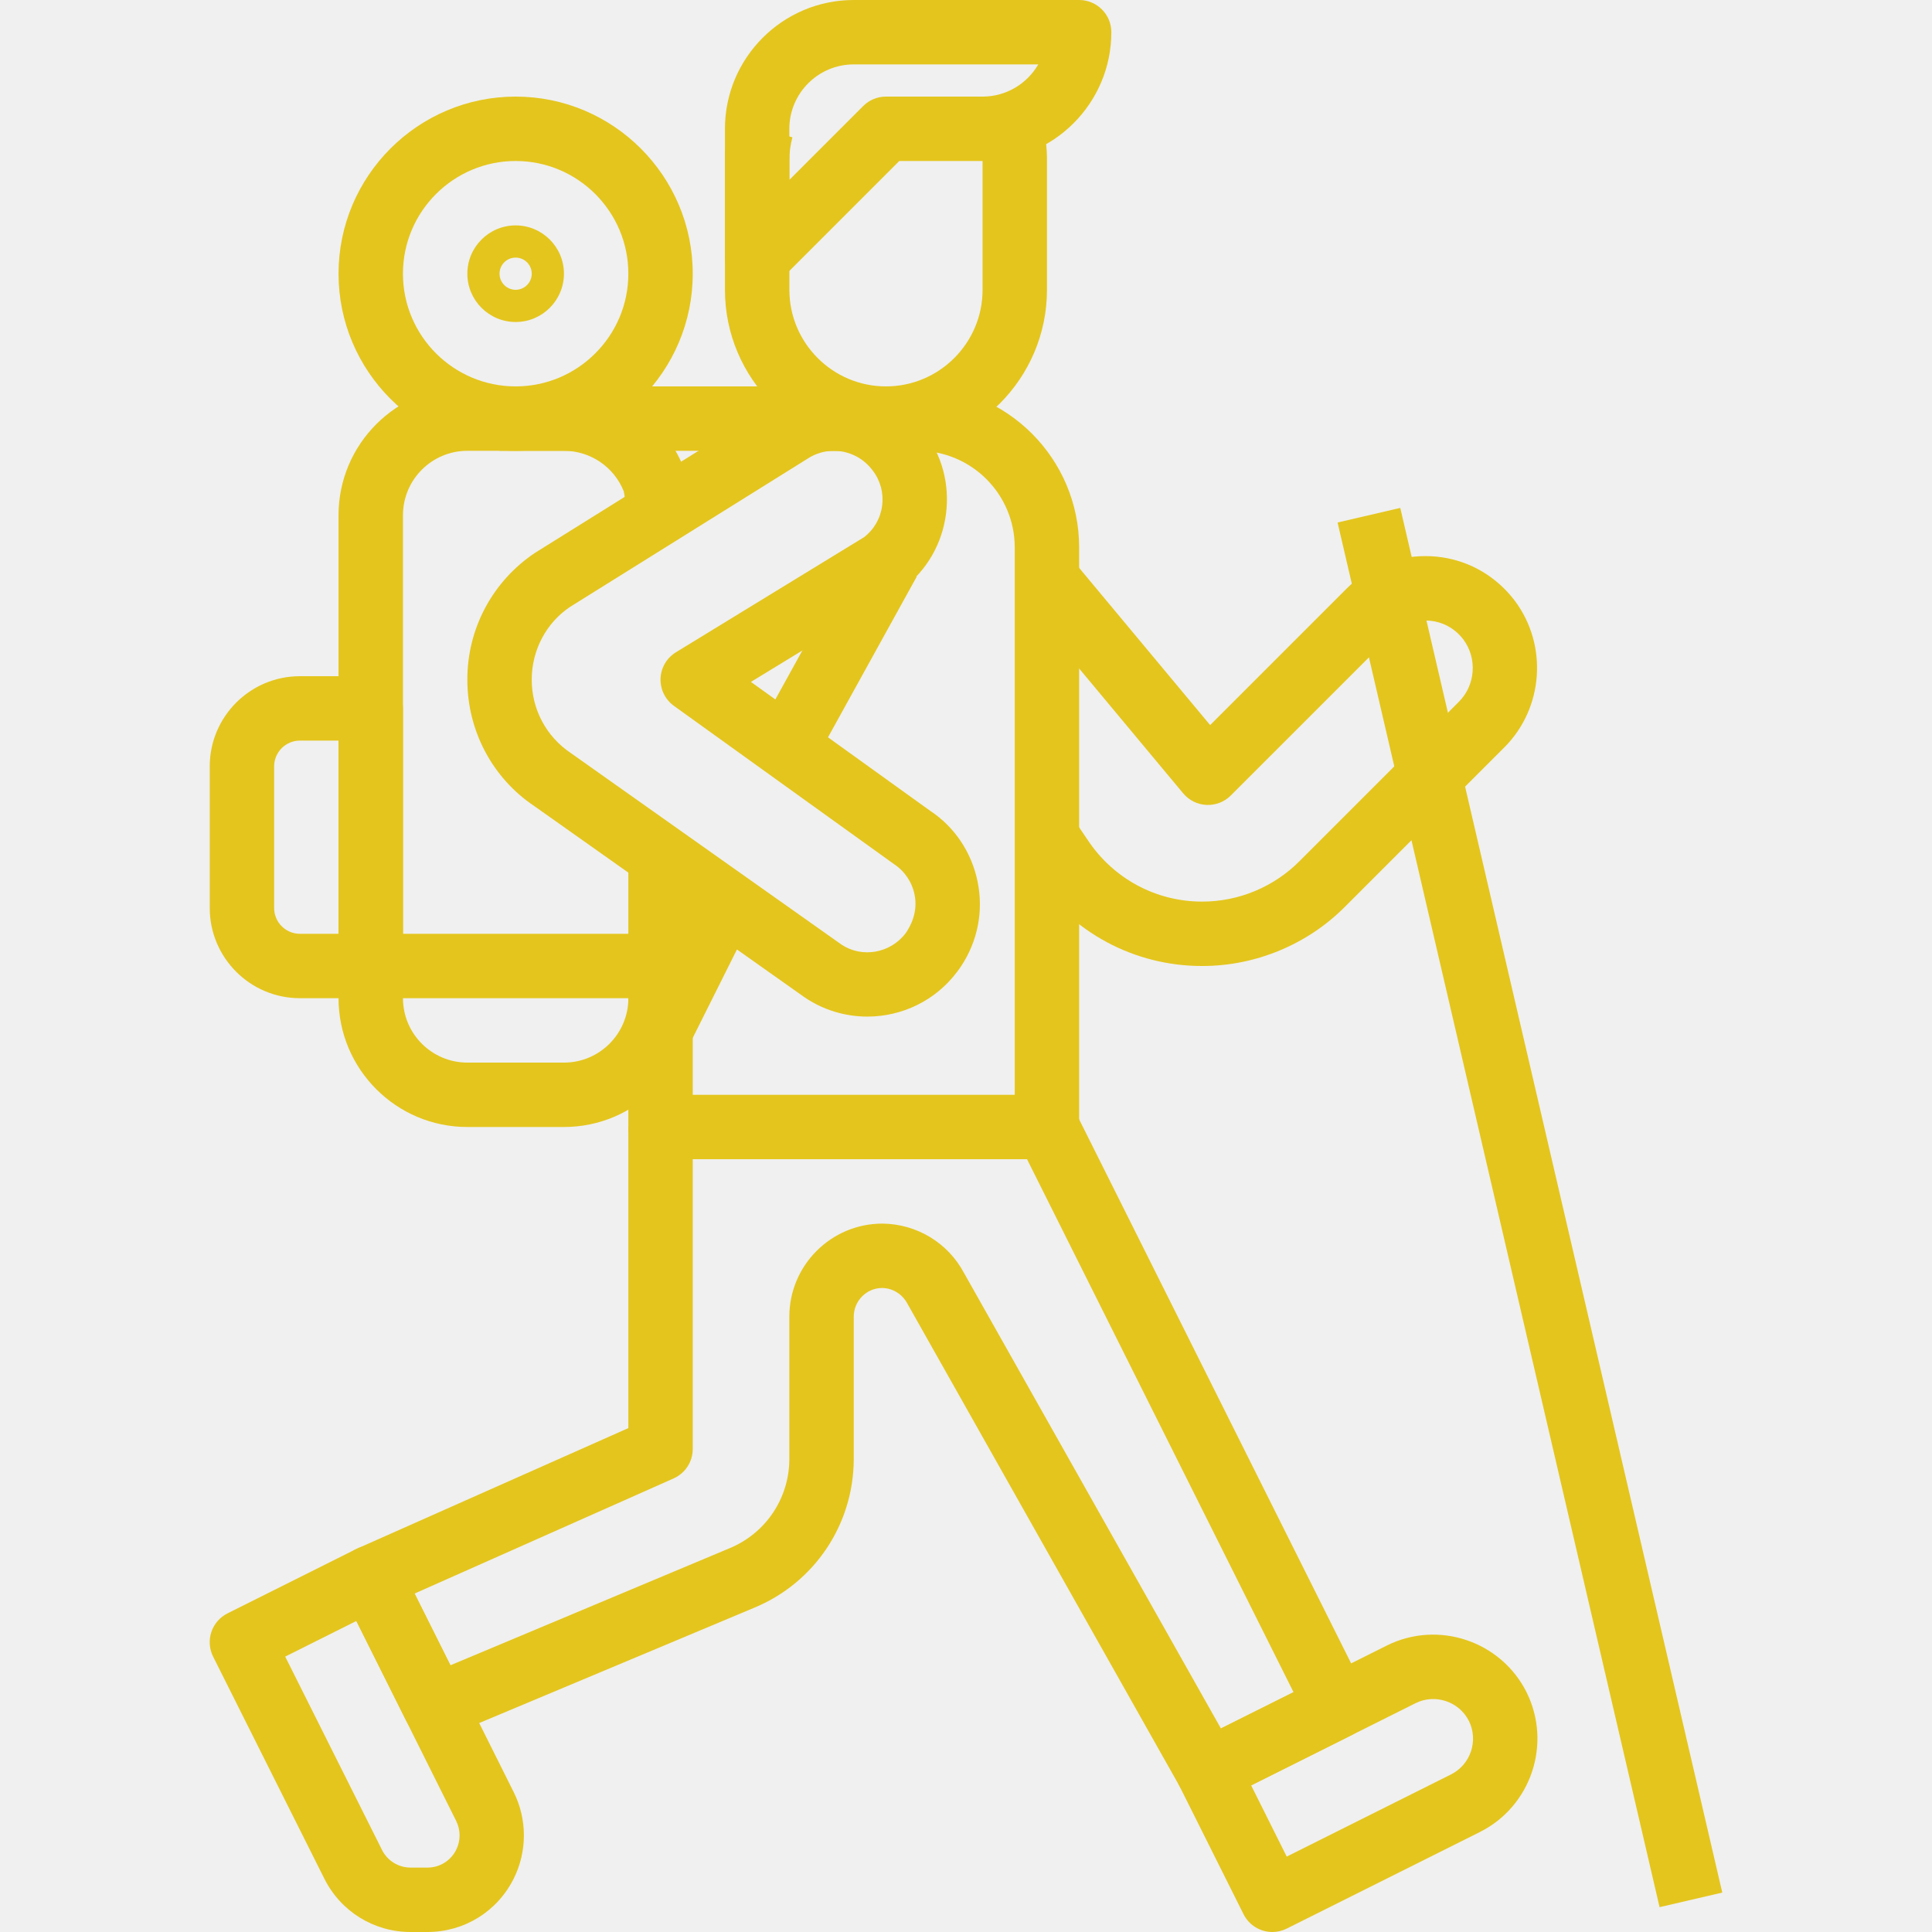
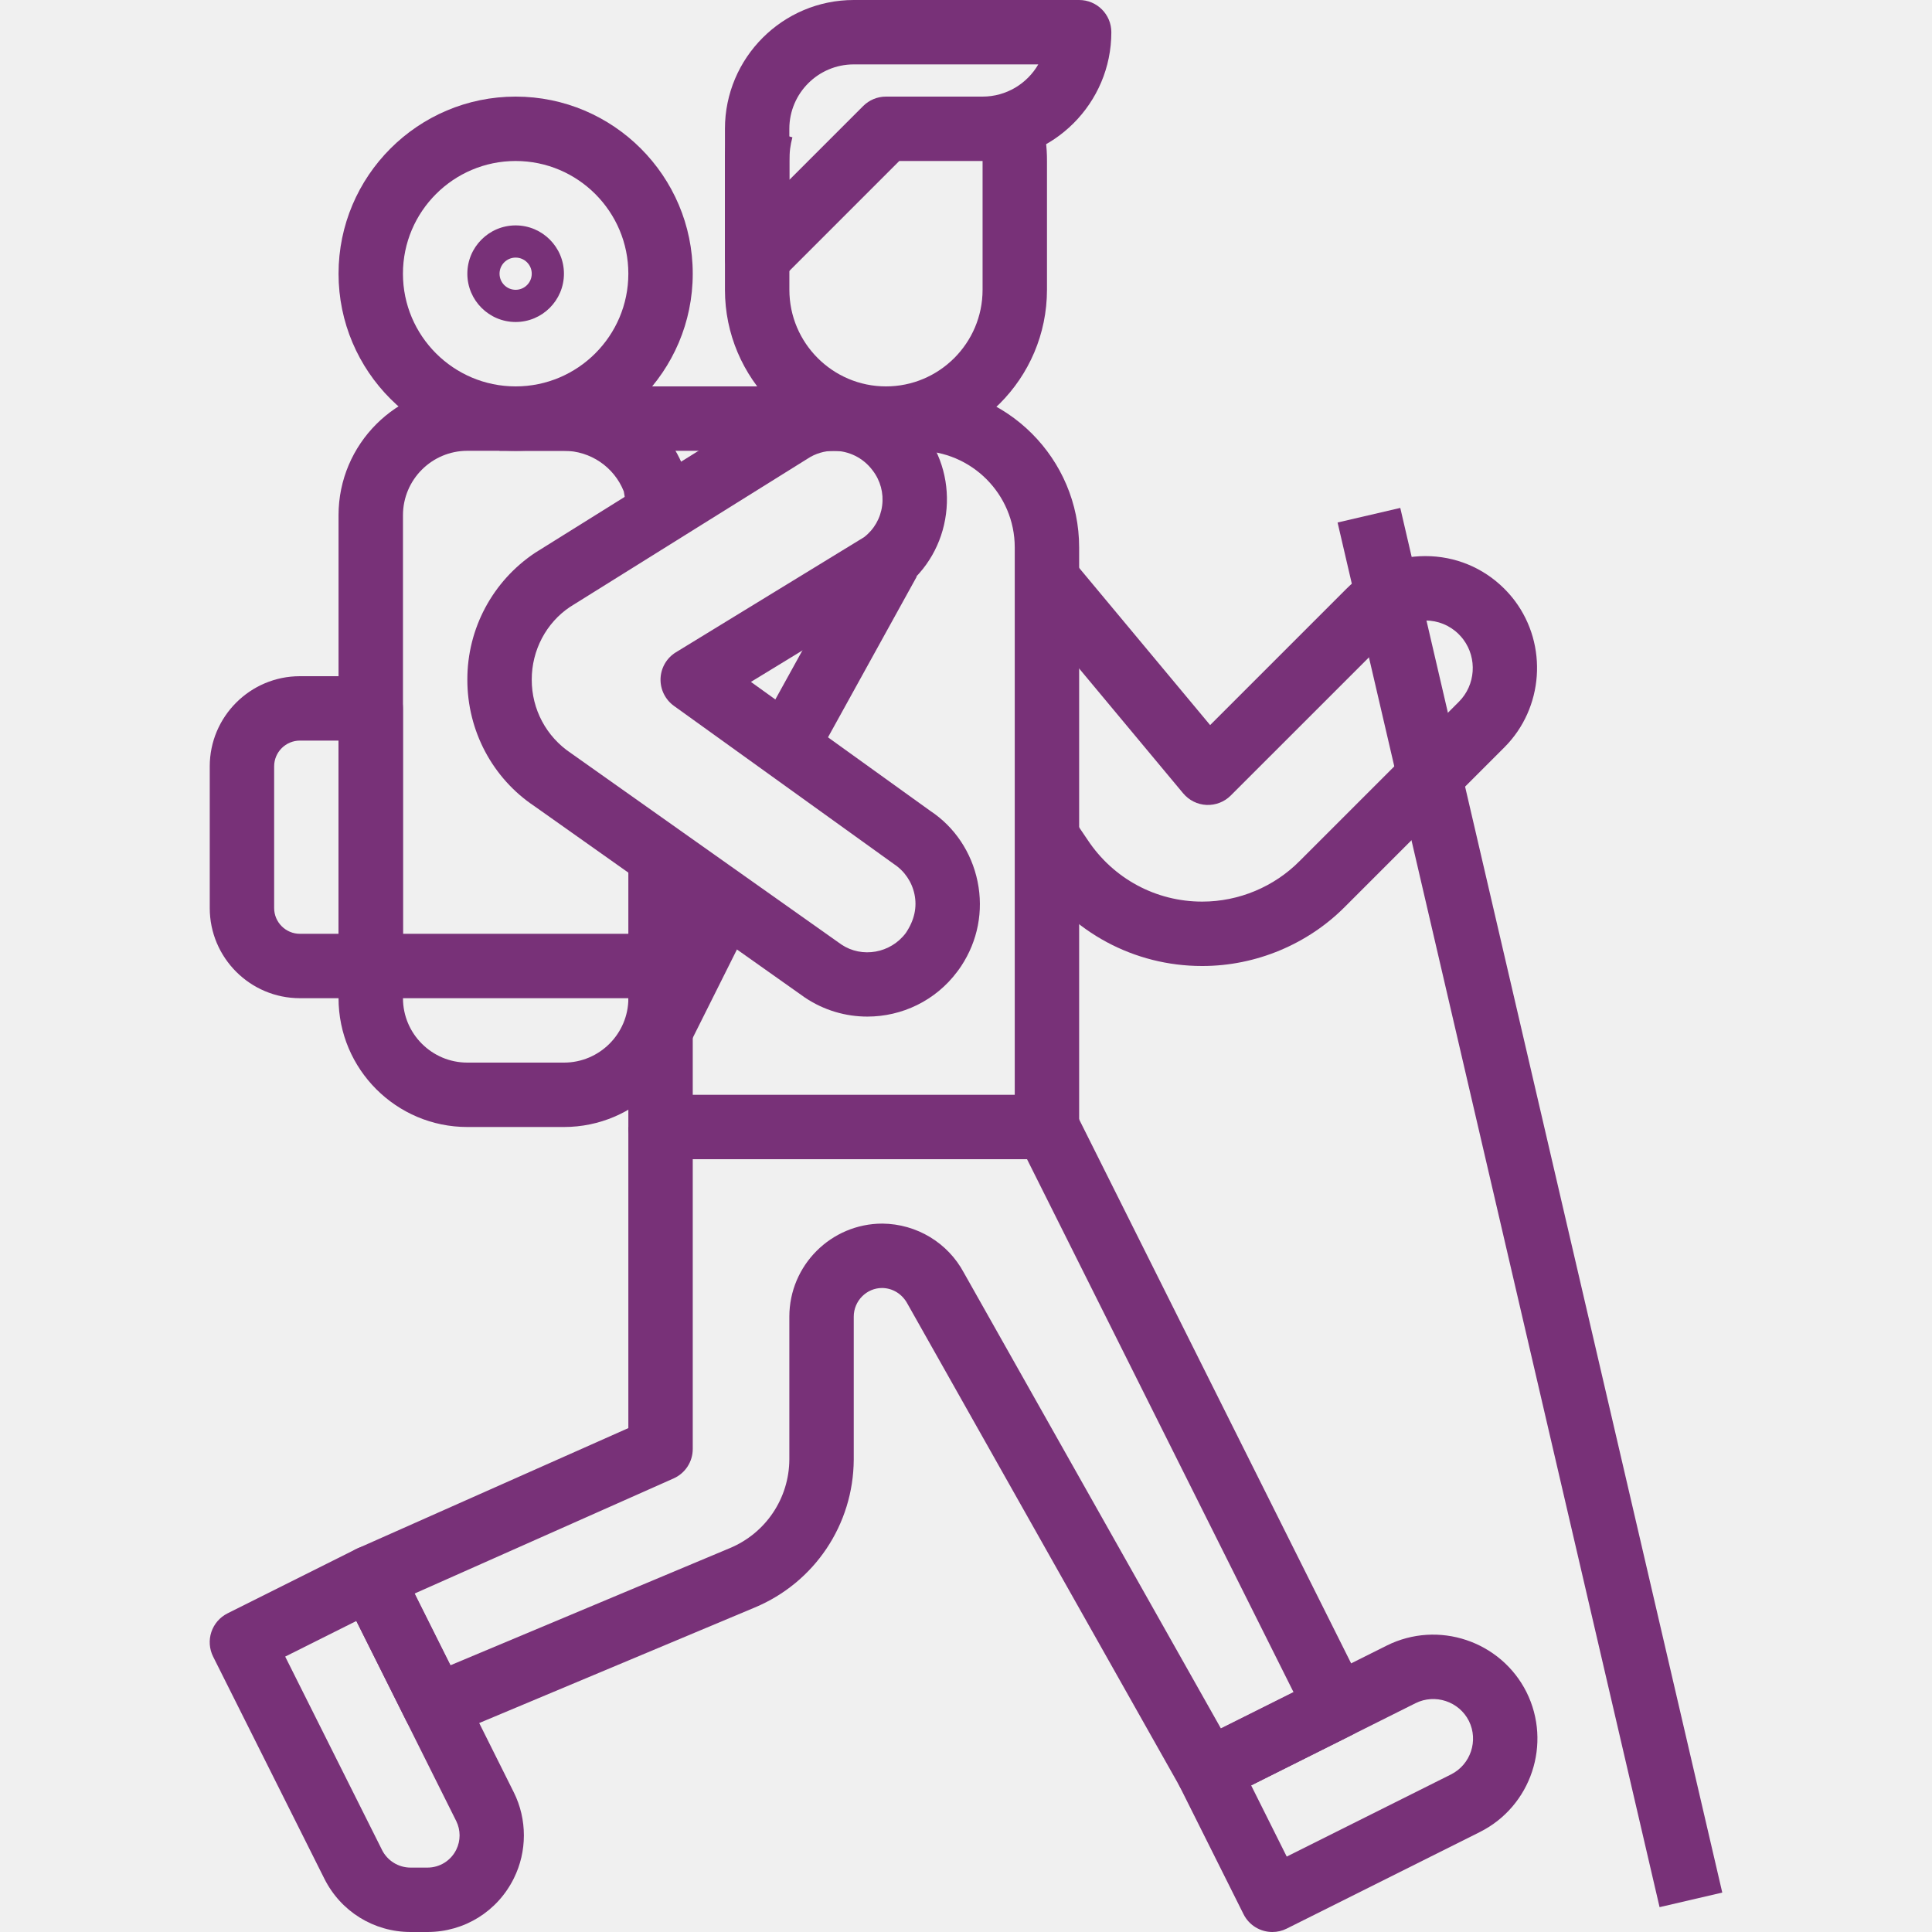
<svg xmlns="http://www.w3.org/2000/svg" width="512" height="512" viewBox="0 0 512 512" fill="none">
  <g clip-path="url(#clip0_43_40)">
-     <path d="M166.526 247.467V264.534C166.526 273.946 158.872 281.601 149.459 281.601H123.859C114.447 281.601 106.792 273.947 106.792 264.534V136.534C106.792 127.122 114.446 119.467 123.859 119.467H149.459C156.465 119.467 162.754 123.759 165.314 130.228L166.628 137.968L183.456 135.109L182.005 126.576C181.92 126.09 181.8 125.62 181.638 125.159C176.834 111.54 163.897 102.401 149.459 102.401H149.45H123.85C105.025 102.401 89.717 117.71 89.717 136.534V264.534C89.717 283.359 105.026 298.667 123.85 298.667H149.45C168.275 298.667 183.583 283.358 183.592 264.534V247.467H166.526Z" fill="#E4C51D" />
-     <path d="M136.651 25.6C110.769 25.6 89.718 46.652 89.718 72.533C89.718 98.414 110.77 119.466 136.651 119.466C162.532 119.466 183.584 98.414 183.584 72.533C183.584 46.652 162.533 25.6 136.651 25.6ZM136.651 102.4C120.182 102.4 106.784 89.003 106.784 72.533C106.784 56.064 120.181 42.666 136.651 42.666C153.12 42.666 166.518 56.063 166.518 72.533C166.518 89.003 153.12 102.4 136.651 102.4Z" fill="#E4C51D" />
-     <path d="M98.251 179.2H79.478C66.303 179.2 55.585 189.918 55.585 203.093V240.64C55.585 253.815 66.303 264.533 79.478 264.533H98.251C102.961 264.533 106.784 260.719 106.784 256V187.733C106.784 183.023 102.961 179.2 98.251 179.2ZM89.718 247.467H79.478C75.715 247.467 72.651 244.404 72.651 240.64V203.093C72.651 199.33 75.714 196.266 79.478 196.266H89.718V247.467Z" fill="#E4C51D" />
-     <path d="M243.318 102.4H209.185V119.467H243.318C257.432 119.467 268.918 130.953 268.918 145.067V290.134H183.585V230.4H166.518V298.667C166.518 303.386 170.341 307.2 175.051 307.2H277.451C282.17 307.2 285.984 303.386 285.984 298.667V145.067C285.984 121.54 266.844 102.4 243.318 102.4Z" fill="#E4C51D" />
-     <path d="M276.052 31.889L259.583 36.378C260.138 38.409 260.411 40.5 260.394 42.667V76.8C260.394 90.914 248.908 102.4 234.794 102.4C220.68 102.4 209.194 90.914 209.194 76.8V42.59C209.177 40.482 209.45 38.4 209.996 36.386L193.535 31.872C192.562 35.405 192.084 39.066 192.118 42.667V76.8C192.118 100.326 211.258 119.467 234.785 119.467C258.311 119.467 277.452 100.327 277.46 76.8V42.743C277.494 39.083 277.016 35.43 276.052 31.889Z" fill="#E4C51D" />
-     <path d="M285.984 0H226.251C207.426 0 192.118 15.309 192.118 34.133V68.266C192.118 71.713 194.2 74.828 197.383 76.151C198.441 76.586 199.55 76.799 200.651 76.799C202.87 76.799 205.054 75.929 206.684 74.299L238.317 42.666H260.384C279.209 42.666 294.517 27.357 294.517 8.533C294.518 3.823 290.703 0 285.984 0ZM260.384 25.6H234.784C232.523 25.6 230.355 26.496 228.751 28.1L209.184 47.667V34.133C209.184 24.721 216.838 17.066 226.251 17.066H275.156C272.212 22.161 266.691 25.6 260.384 25.6Z" fill="#E4C51D" />
-     <path d="M361.88 448.444L285.08 294.844L269.814 302.481L342.8 448.444L323.557 458.061L255.452 337.314C251.211 329.361 242.959 324.36 233.846 324.267C220.244 324.267 209.185 335.326 209.185 348.928V386.765C209.125 397.073 202.947 406.289 193.424 410.266L119.38 441.31L109.874 422.306L178.516 391.799C181.597 390.425 183.585 387.379 183.585 384V298.667H166.518V378.462L94.787 410.334C92.662 411.281 91.007 413.056 90.222 415.249C89.437 417.442 89.582 419.866 90.623 421.948L107.69 456.081C109.695 460.1 114.457 461.858 118.621 460.134L200.012 426.009C215.858 419.396 226.158 404.036 226.252 386.815V348.927C226.252 344.737 229.657 341.332 233.761 341.332C236.551 341.358 239.086 342.894 240.494 345.522L312.686 473.522C314.256 476.287 317.132 477.865 320.127 477.865C321.416 477.865 322.713 477.575 323.933 476.96L358.066 459.893C362.281 457.788 363.988 452.659 361.88 448.444Z" fill="#E4C51D" />
-     <path d="M136.165 474.991L105.872 414.319C104.865 412.297 103.09 410.752 100.94 410.035C98.79 409.301 96.443 409.48 94.421 410.496L60.288 427.563C58.266 428.578 56.73 430.353 56.013 432.495C55.296 434.645 55.467 437.001 56.482 439.023L85.922 497.801C90.281 506.556 99.053 512 108.832 512H113.269C123.048 512 131.838 506.547 136.172 497.784C139.723 490.65 139.723 482.133 136.165 474.991ZM120.907 490.197C119.456 493.115 116.529 494.933 113.27 494.933H108.833C105.582 494.933 102.655 493.115 101.204 490.197C101.204 490.188 101.196 490.18 101.196 490.163L75.579 439.014L94.438 429.576L120.908 482.602C122.093 484.983 122.093 487.817 120.907 490.197Z" fill="#E4C51D" />
-     <path d="M404.538 448.427C397.711 434.85 381.106 429.304 367.495 436.096L316.295 461.696C312.08 463.804 310.373 468.932 312.481 473.148L329.548 507.281C331.05 510.276 334.062 512 337.194 512C338.483 512 339.78 511.71 341 511.095L392.2 485.495C392.2 485.495 392.209 485.486 392.217 485.486C405.784 478.669 411.322 462.063 404.538 448.427ZM384.561 470.229L340.998 492.015L331.569 473.148L375.115 451.371C380.312 448.777 386.678 450.902 389.272 456.064C391.857 461.261 389.741 467.61 384.561 470.229Z" fill="#E4C51D" />
-     <path d="M136.651 59.733C129.594 59.733 123.851 65.476 123.851 72.533C123.851 79.59 129.594 85.333 136.651 85.333C143.708 85.333 149.451 79.59 149.451 72.533C149.451 65.476 143.708 59.733 136.651 59.733ZM136.651 76.8C134.296 76.8 132.384 74.889 132.384 72.533C132.384 70.178 134.295 68.266 136.651 68.266C139.006 68.266 140.918 70.177 140.918 72.533C140.918 74.889 139.006 76.8 136.651 76.8Z" fill="#E4C51D" />
-     <path d="M401.449 159.224C400.579 158.072 399.631 156.988 398.616 155.973C393.027 150.418 385.628 147.371 377.752 147.371C377.718 147.371 377.684 147.371 377.641 147.371C369.739 147.397 362.307 150.503 356.76 156.092L320.698 192.154L284.013 148.131L270.897 159.054L313.564 210.254C315.108 212.097 317.344 213.207 319.742 213.317C322.123 213.411 324.469 212.523 326.159 210.825L368.851 168.141C371.206 165.769 374.346 164.446 377.709 164.438C377.717 164.438 377.735 164.438 377.752 164.438C381.08 164.438 384.229 165.727 386.584 168.073C387.019 168.508 387.437 168.978 387.796 169.464C391.534 174.465 391.039 181.556 386.627 185.967L344.43 228.164C337.672 235.008 328.293 238.933 318.651 238.933C318.617 238.933 318.625 238.933 318.549 238.933C306.355 238.933 295.065 232.866 288.264 222.626L284.509 217.079L270.378 226.653L274.09 232.123C283.996 247.083 300.602 256 318.522 256C318.607 256 318.616 256 318.659 256C332.824 256 346.64 250.223 356.539 240.188L398.694 198.033C409.061 187.657 410.247 170.974 401.449 159.224Z" fill="#E4C51D" />
-     <path d="M259.07 233.626C257.474 225.835 252.943 219.128 246.586 214.929L199.004 180.71L237.515 157.201C237.617 157.15 237.711 157.082 237.805 157.022C238.334 156.672 238.846 156.305 239.367 155.904C245.656 151.066 249.675 144.068 250.699 136.201C251.715 128.333 249.615 120.542 244.854 114.356C235.382 101.65 217.616 98.603 204.662 107.273L141.814 146.492C130.541 154.01 123.826 166.597 123.851 180.113C123.834 193.673 130.541 206.251 141.626 213.641L213.323 264.372C218.4 267.777 224.16 269.407 229.861 269.407C238.958 269.407 247.909 265.251 253.72 257.443C254.087 256.957 254.428 256.479 254.735 256.009C259.121 249.37 260.666 241.417 259.07 233.626ZM240.067 247.228C236.022 252.655 228.436 253.961 222.992 250.317L151.286 199.578C144.784 195.234 140.901 187.981 140.918 180.122C140.901 172.297 144.775 165.044 151.064 160.837L213.929 121.609C216.088 120.167 218.537 119.467 220.969 119.467C224.869 119.467 228.726 121.268 231.26 124.672C233.317 127.343 234.213 130.662 233.777 134.008C233.342 137.344 231.635 140.323 228.981 142.362L179.138 172.852C176.689 174.345 175.161 176.957 175.051 179.815C174.949 182.674 176.28 185.396 178.601 187.068L236.909 228.992C239.742 230.861 241.679 233.728 242.362 237.056C243.036 240.384 242.379 243.772 240.067 247.228Z" fill="#E4C51D" />
-     <path d="M228.01 144.55L201.717 192.164L216.657 200.415L242.95 152.8L228.01 144.55Z" fill="#E4C51D" />
-     <path d="M184.464 235.127L167.399 269.257L182.663 276.889L199.728 242.759L184.464 235.127Z" fill="#E4C51D" />
-     <path d="M175.051 247.467H98.251V264.534H175.051V247.467Z" fill="#E4C51D" />
-     <path d="M371.088 134.604L354.473 138.467L439.805 505.415L456.42 501.551L371.088 134.604Z" fill="#E4C51D" />
-     <path d="M226.251 102.4H132.384V119.467H226.251V102.4Z" fill="#E4C51D" />
+     <path d="M166.526 247.467V264.534C166.526 273.946 158.872 281.601 149.459 281.601H123.859C114.447 281.601 106.792 273.947 106.792 264.534V136.534C106.792 127.122 114.446 119.467 123.859 119.467H149.459C156.465 119.467 162.754 123.759 165.314 130.228L166.628 137.968L183.456 135.109L182.005 126.576C181.92 126.09 181.8 125.62 181.638 125.159C176.834 111.54 163.897 102.401 149.459 102.401H149.45H123.85C105.025 102.401 89.717 117.71 89.717 136.534V264.534C89.717 283.359 105.026 298.667 123.85 298.667H149.45C168.275 298.667 183.583 283.358 183.592 264.534V247.467H166.526Z" fill="#783178" />
+     <path d="M136.651 25.6C110.769 25.6 89.718 46.652 89.718 72.533C89.718 98.414 110.77 119.466 136.651 119.466C162.532 119.466 183.584 98.414 183.584 72.533C183.584 46.652 162.533 25.6 136.651 25.6ZM136.651 102.4C120.182 102.4 106.784 89.003 106.784 72.533C106.784 56.064 120.181 42.666 136.651 42.666C153.12 42.666 166.518 56.063 166.518 72.533C166.518 89.003 153.12 102.4 136.651 102.4Z" fill="#783178" />
+     <path d="M98.251 179.2H79.478C66.303 179.2 55.585 189.918 55.585 203.093V240.64C55.585 253.815 66.303 264.533 79.478 264.533H98.251C102.961 264.533 106.784 260.719 106.784 256V187.733C106.784 183.023 102.961 179.2 98.251 179.2ZM89.718 247.467H79.478C75.715 247.467 72.651 244.404 72.651 240.64V203.093C72.651 199.33 75.714 196.266 79.478 196.266H89.718V247.467Z" fill="#783178" />
+     <path d="M243.318 102.4H209.185V119.467H243.318C257.432 119.467 268.918 130.953 268.918 145.067V290.134H183.585V230.4H166.518V298.667C166.518 303.386 170.341 307.2 175.051 307.2H277.451C282.17 307.2 285.984 303.386 285.984 298.667V145.067C285.984 121.54 266.844 102.4 243.318 102.4Z" fill="#783178" />
+     <path d="M276.052 31.889L259.583 36.378C260.138 38.409 260.411 40.5 260.394 42.667V76.8C260.394 90.914 248.908 102.4 234.794 102.4C220.68 102.4 209.194 90.914 209.194 76.8V42.59C209.177 40.482 209.45 38.4 209.996 36.386L193.535 31.872C192.562 35.405 192.084 39.066 192.118 42.667V76.8C192.118 100.326 211.258 119.467 234.785 119.467C258.311 119.467 277.452 100.327 277.46 76.8V42.743C277.494 39.083 277.016 35.43 276.052 31.889Z" fill="#783178" />
+     <path d="M285.984 0H226.251C207.426 0 192.118 15.309 192.118 34.133V68.266C192.118 71.713 194.2 74.828 197.383 76.151C198.441 76.586 199.55 76.799 200.651 76.799C202.87 76.799 205.054 75.929 206.684 74.299L238.317 42.666H260.384C279.209 42.666 294.517 27.357 294.517 8.533C294.518 3.823 290.703 0 285.984 0ZM260.384 25.6H234.784C232.523 25.6 230.355 26.496 228.751 28.1L209.184 47.667V34.133C209.184 24.721 216.838 17.066 226.251 17.066H275.156C272.212 22.161 266.691 25.6 260.384 25.6Z" fill="#783178" />
+     <path d="M361.88 448.444L285.08 294.844L269.814 302.481L342.8 448.444L323.557 458.061L255.452 337.314C251.211 329.361 242.959 324.36 233.846 324.267C220.244 324.267 209.185 335.326 209.185 348.928V386.765C209.125 397.073 202.947 406.289 193.424 410.266L119.38 441.31L109.874 422.306L178.516 391.799C181.597 390.425 183.585 387.379 183.585 384V298.667H166.518V378.462L94.787 410.334C92.662 411.281 91.007 413.056 90.222 415.249C89.437 417.442 89.582 419.866 90.623 421.948L107.69 456.081C109.695 460.1 114.457 461.858 118.621 460.134L200.012 426.009C215.858 419.396 226.158 404.036 226.252 386.815V348.927C226.252 344.737 229.657 341.332 233.761 341.332C236.551 341.358 239.086 342.894 240.494 345.522L312.686 473.522C314.256 476.287 317.132 477.865 320.127 477.865C321.416 477.865 322.713 477.575 323.933 476.96L358.066 459.893C362.281 457.788 363.988 452.659 361.88 448.444Z" fill="#783178" />
+     <path d="M136.165 474.991L105.872 414.319C104.865 412.297 103.09 410.752 100.94 410.035C98.79 409.301 96.443 409.48 94.421 410.496L60.288 427.563C58.266 428.578 56.73 430.353 56.013 432.495C55.296 434.645 55.467 437.001 56.482 439.023L85.922 497.801C90.281 506.556 99.053 512 108.832 512H113.269C123.048 512 131.838 506.547 136.172 497.784C139.723 490.65 139.723 482.133 136.165 474.991ZM120.907 490.197C119.456 493.115 116.529 494.933 113.27 494.933H108.833C105.582 494.933 102.655 493.115 101.204 490.197C101.204 490.188 101.196 490.18 101.196 490.163L75.579 439.014L94.438 429.576L120.908 482.602C122.093 484.983 122.093 487.817 120.907 490.197Z" fill="#783178" />
+     <path d="M404.538 448.427C397.711 434.85 381.106 429.304 367.495 436.096L316.295 461.696C312.08 463.804 310.373 468.932 312.481 473.148L329.548 507.281C331.05 510.276 334.062 512 337.194 512C338.483 512 339.78 511.71 341 511.095L392.2 485.495C392.2 485.495 392.209 485.486 392.217 485.486C405.784 478.669 411.322 462.063 404.538 448.427ZM384.561 470.229L340.998 492.015L331.569 473.148L375.115 451.371C380.312 448.777 386.678 450.902 389.272 456.064C391.857 461.261 389.741 467.61 384.561 470.229Z" fill="#783178" />
+     <path d="M136.651 59.733C129.594 59.733 123.851 65.476 123.851 72.533C123.851 79.59 129.594 85.333 136.651 85.333C143.708 85.333 149.451 79.59 149.451 72.533C149.451 65.476 143.708 59.733 136.651 59.733ZM136.651 76.8C134.296 76.8 132.384 74.889 132.384 72.533C132.384 70.178 134.295 68.266 136.651 68.266C139.006 68.266 140.918 70.177 140.918 72.533C140.918 74.889 139.006 76.8 136.651 76.8Z" fill="#783178" />
+     <path d="M401.449 159.224C400.579 158.072 399.631 156.988 398.616 155.973C393.027 150.418 385.628 147.371 377.752 147.371C377.718 147.371 377.684 147.371 377.641 147.371C369.739 147.397 362.307 150.503 356.76 156.092L320.698 192.154L284.013 148.131L270.897 159.054L313.564 210.254C315.108 212.097 317.344 213.207 319.742 213.317C322.123 213.411 324.469 212.523 326.159 210.825L368.851 168.141C371.206 165.769 374.346 164.446 377.709 164.438C377.717 164.438 377.735 164.438 377.752 164.438C381.08 164.438 384.229 165.727 386.584 168.073C387.019 168.508 387.437 168.978 387.796 169.464C391.534 174.465 391.039 181.556 386.627 185.967L344.43 228.164C337.672 235.008 328.293 238.933 318.651 238.933C318.617 238.933 318.625 238.933 318.549 238.933C306.355 238.933 295.065 232.866 288.264 222.626L284.509 217.079L270.378 226.653L274.09 232.123C283.996 247.083 300.602 256 318.522 256C318.607 256 318.616 256 318.659 256C332.824 256 346.64 250.223 356.539 240.188L398.694 198.033C409.061 187.657 410.247 170.974 401.449 159.224Z" fill="#783178" />
+     <path d="M259.07 233.626C257.474 225.835 252.943 219.128 246.586 214.929L199.004 180.71L237.515 157.201C237.617 157.15 237.711 157.082 237.805 157.022C238.334 156.672 238.846 156.305 239.367 155.904C245.656 151.066 249.675 144.068 250.699 136.201C251.715 128.333 249.615 120.542 244.854 114.356C235.382 101.65 217.616 98.603 204.662 107.273L141.814 146.492C130.541 154.01 123.826 166.597 123.851 180.113C123.834 193.673 130.541 206.251 141.626 213.641L213.323 264.372C218.4 267.777 224.16 269.407 229.861 269.407C238.958 269.407 247.909 265.251 253.72 257.443C254.087 256.957 254.428 256.479 254.735 256.009C259.121 249.37 260.666 241.417 259.07 233.626ZM240.067 247.228C236.022 252.655 228.436 253.961 222.992 250.317L151.286 199.578C144.784 195.234 140.901 187.981 140.918 180.122C140.901 172.297 144.775 165.044 151.064 160.837L213.929 121.609C216.088 120.167 218.537 119.467 220.969 119.467C224.869 119.467 228.726 121.268 231.26 124.672C233.317 127.343 234.213 130.662 233.777 134.008C233.342 137.344 231.635 140.323 228.981 142.362L179.138 172.852C176.689 174.345 175.161 176.957 175.051 179.815C174.949 182.674 176.28 185.396 178.601 187.068L236.909 228.992C239.742 230.861 241.679 233.728 242.362 237.056C243.036 240.384 242.379 243.772 240.067 247.228Z" fill="#783178" />
+     <path d="M228.01 144.55L201.717 192.164L216.657 200.415L242.95 152.8L228.01 144.55Z" fill="#783178" />
+     <path d="M184.464 235.127L167.399 269.257L182.663 276.889L199.728 242.759L184.464 235.127Z" fill="#783178" />
+     <path d="M175.051 247.467H98.251V264.534H175.051V247.467Z" fill="#783178" />
+     <path d="M371.088 134.604L354.473 138.467L439.805 505.415L456.42 501.551L371.088 134.604Z" fill="#783178" />
+     <path d="M226.251 102.4H132.384V119.467H226.251V102.4Z" fill="#783178" />
  </g>
  <defs>
    <clipPath id="clip0_43_40">
      <rect width="512" height="512" fill="white" />
    </clipPath>
  </defs>
</svg>
